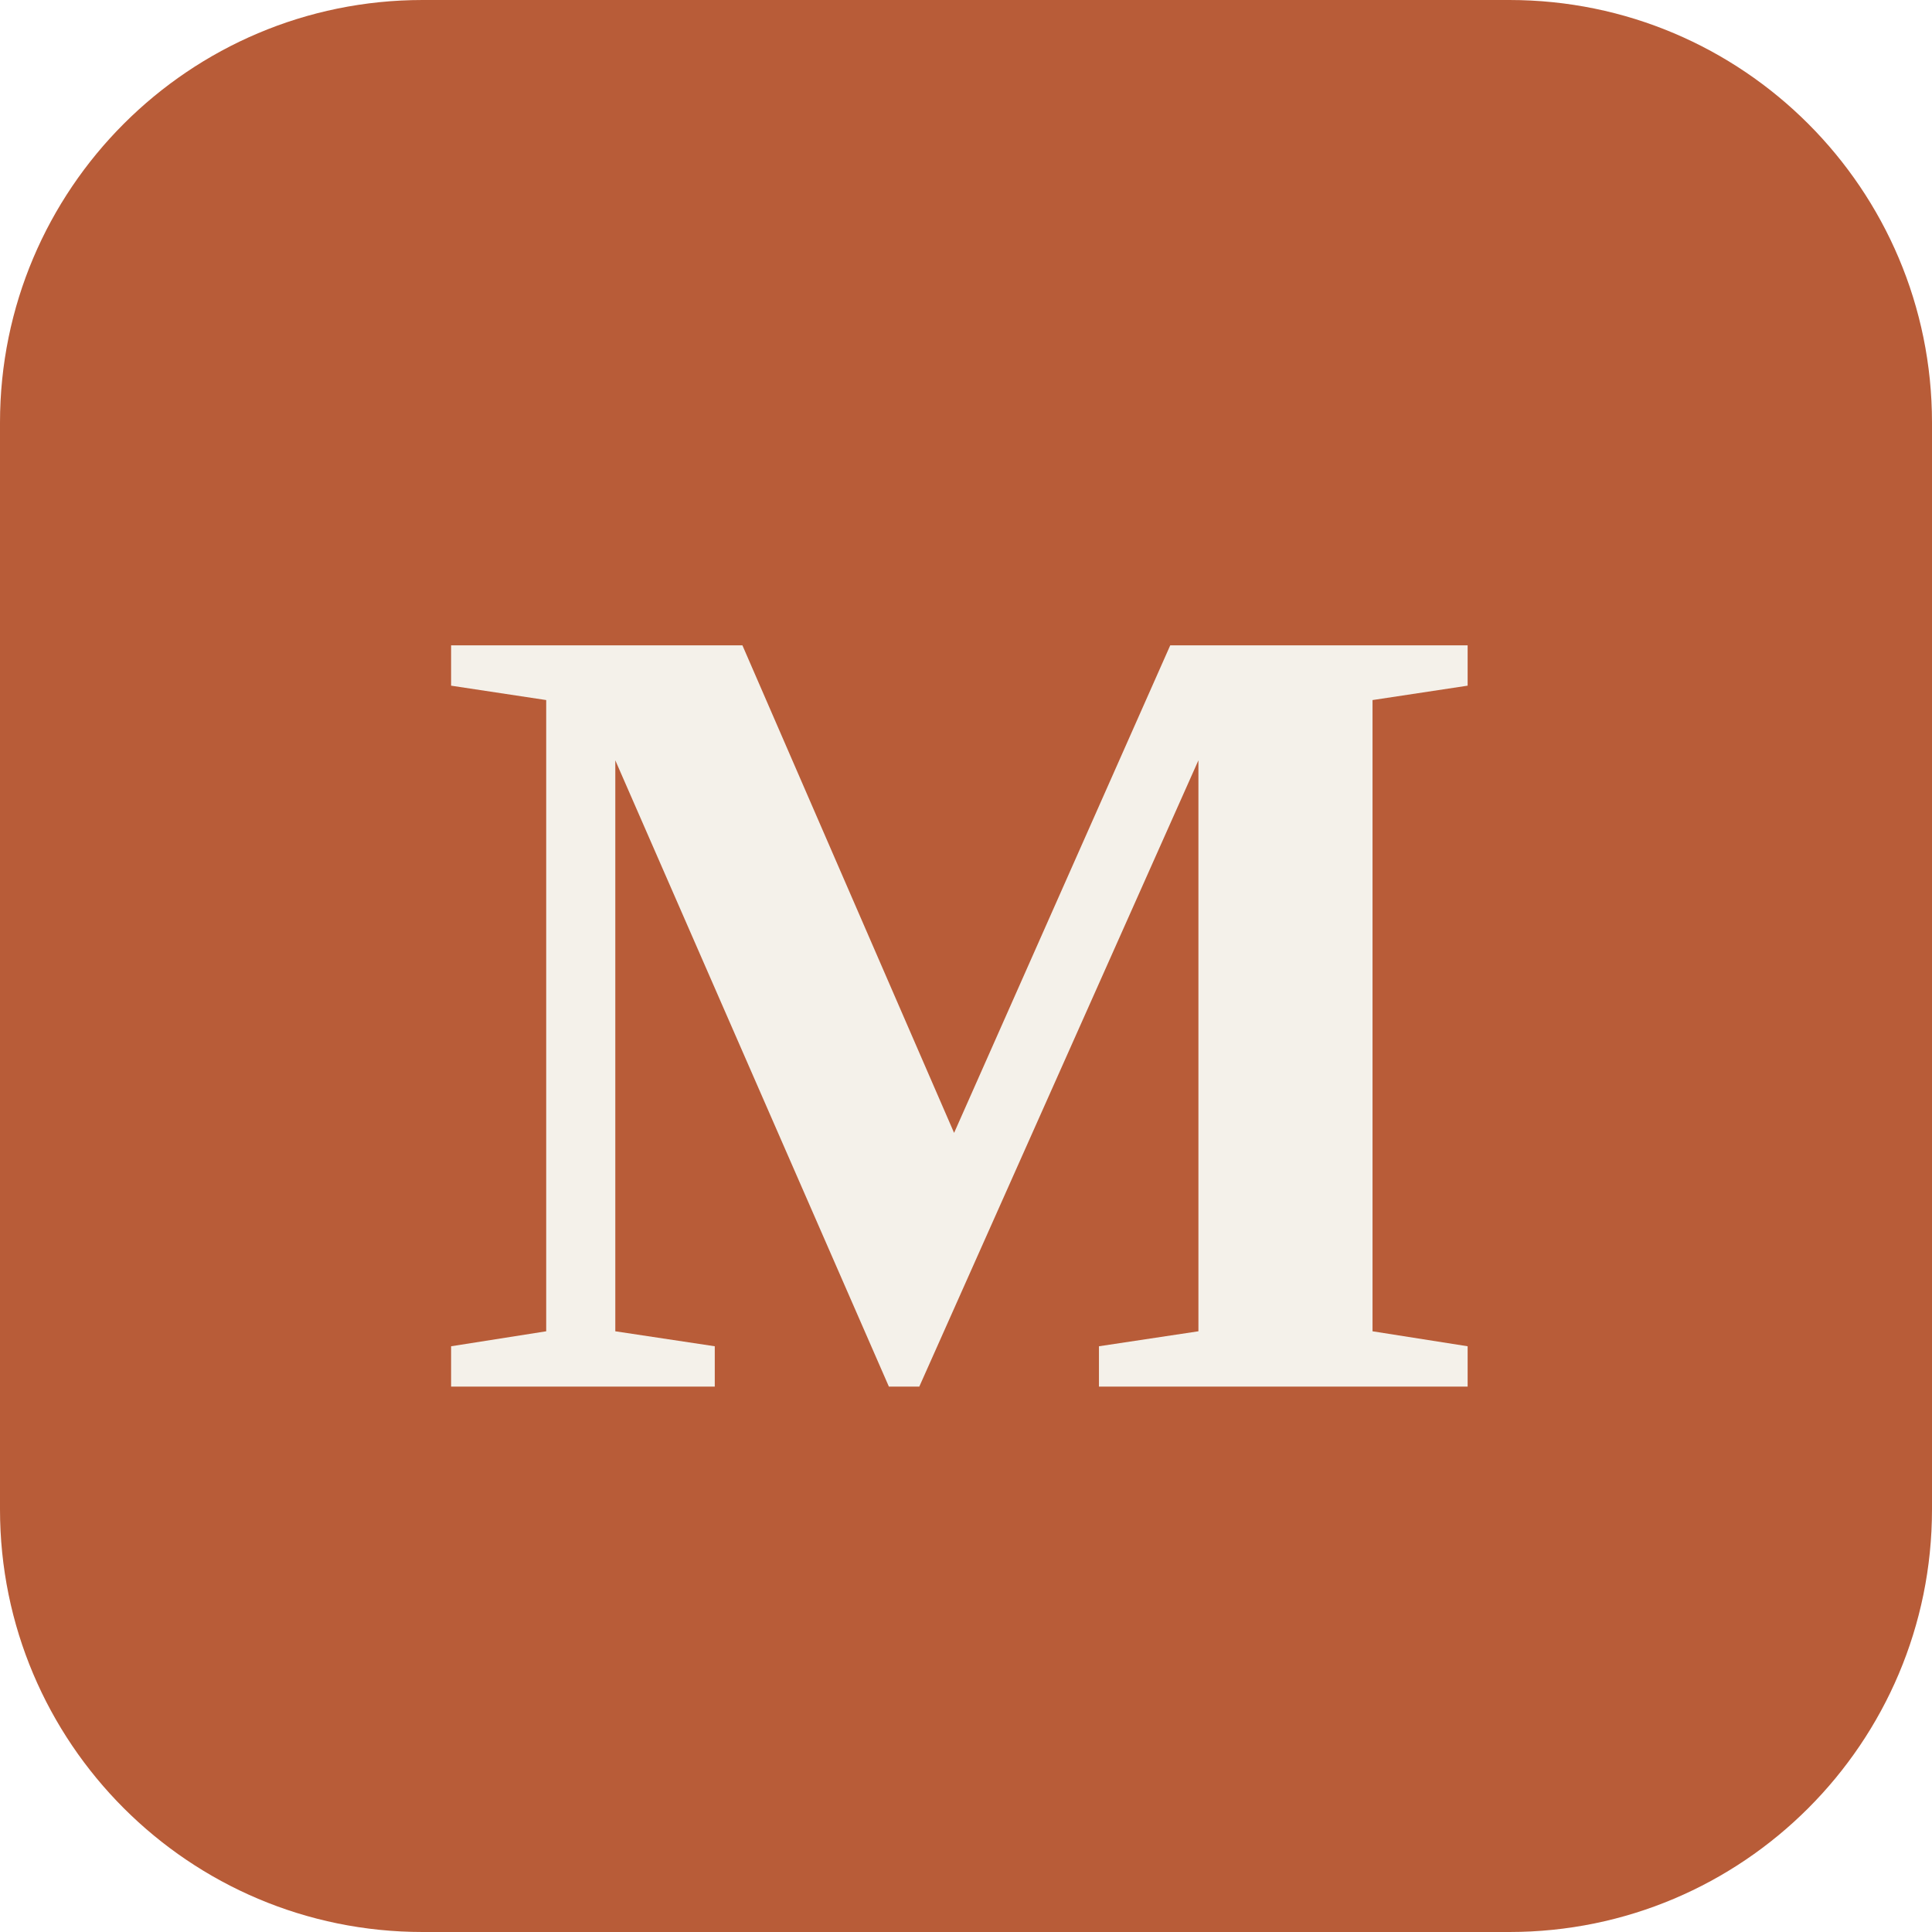
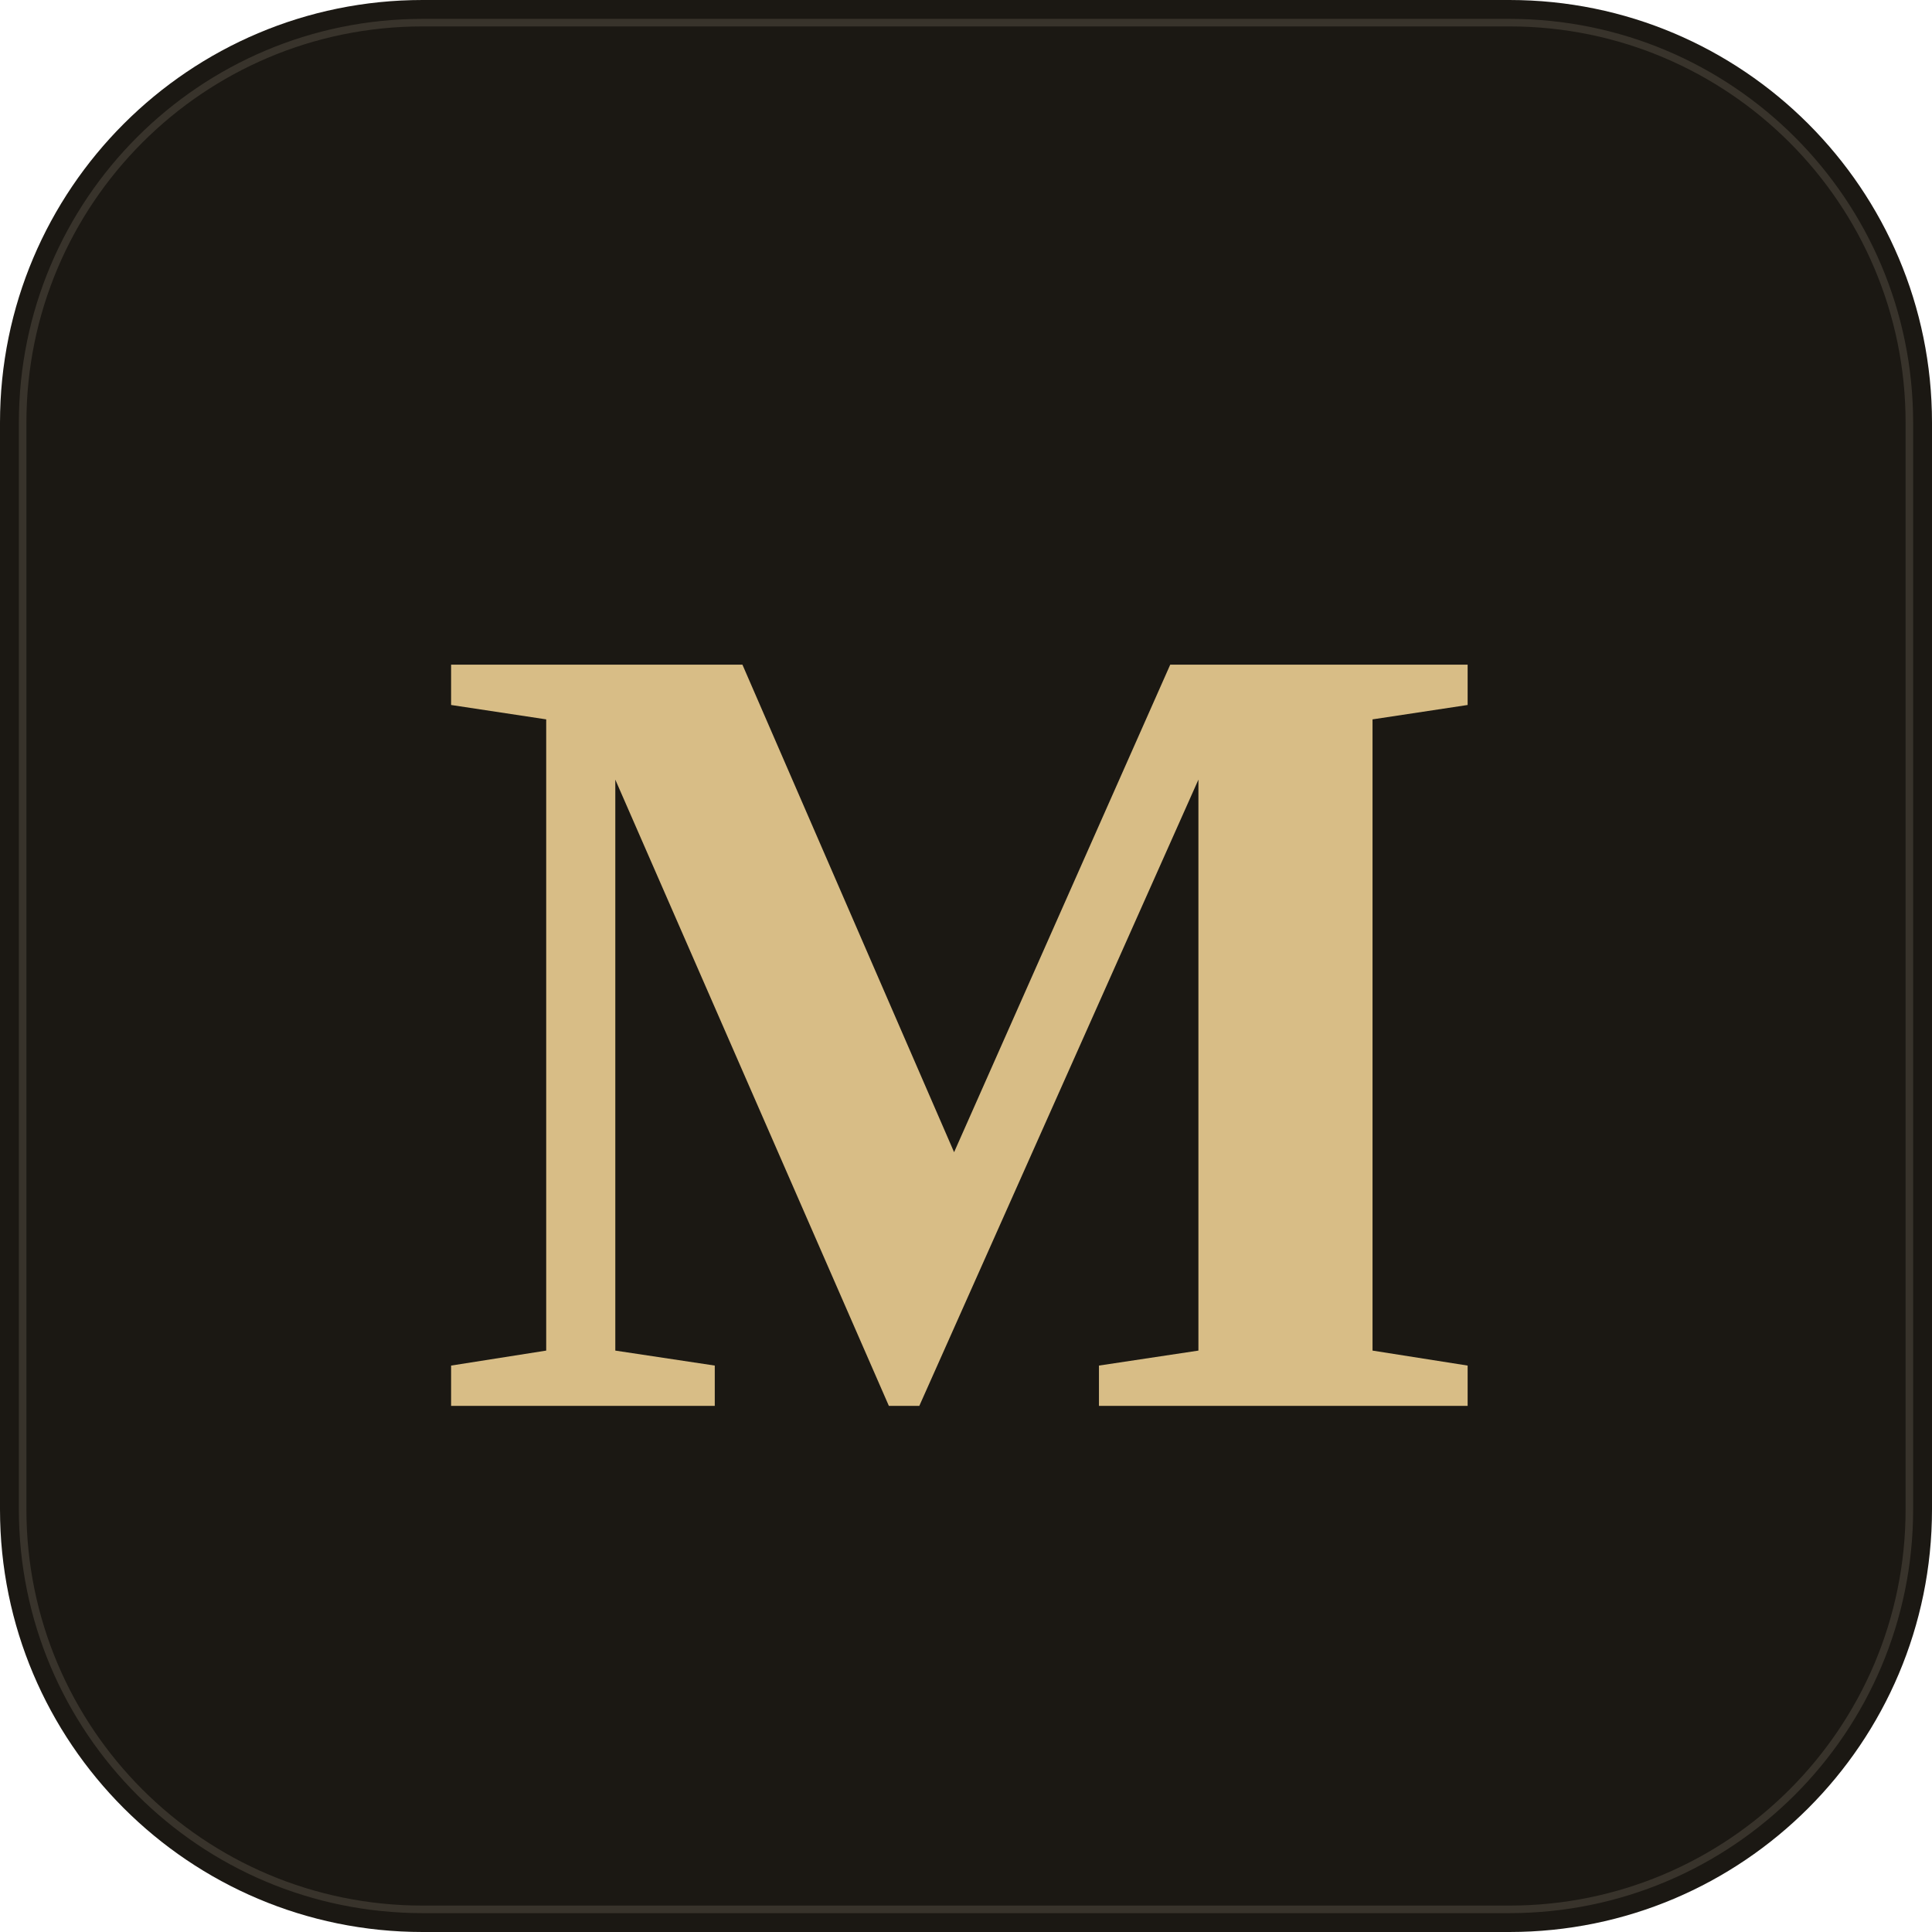
<svg xmlns="http://www.w3.org/2000/svg" width="512" height="512" viewBox="0 0 512 512" fill="none">
-   <rect width="512" height="512" rx="112" fill="#b85c38" />
-   <text x="50%" y="52%" dominant-baseline="central" text-anchor="middle" font-family="Georgia, 'Times New Roman', serif" font-size="300" font-weight="600" fill="#f4f1ea">M</text>
+   <rect width="512" height="512" rx="112" fill="#1b1813" />
+   <rect x="6" y="6" width="500" height="500" rx="106" fill="none" stroke="#38332b" stroke-width="2" />
+   <text x="50%" y="53%" dominant-baseline="central" text-anchor="middle" font-family="Georgia, 'Times New Roman', serif" font-size="300" font-weight="600" fill="#d8bd86">M</text>
</svg>
